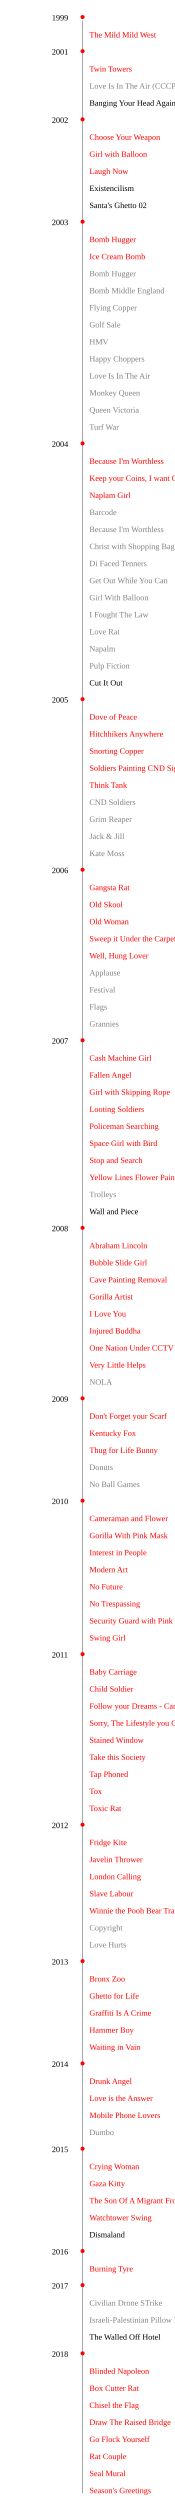
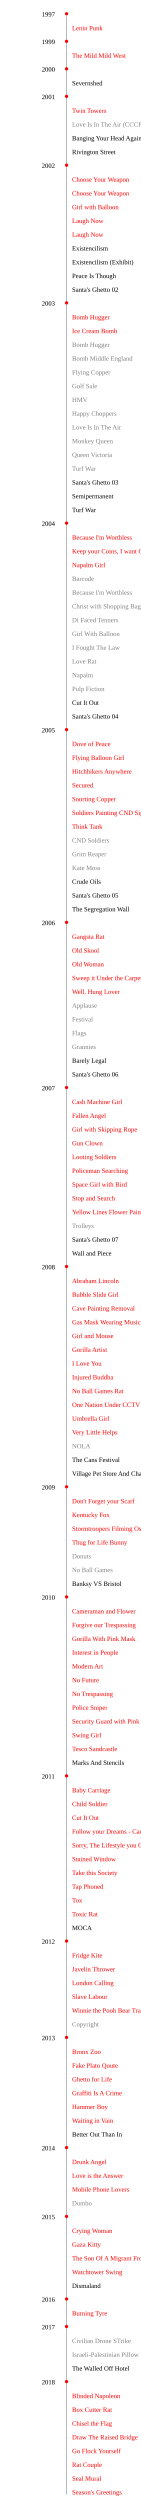
- <svg xmlns="http://www.w3.org/2000/svg" xmlns:xlink="http://www.w3.org/1999/xlink" id="timeline-container" height="3665">
+ <svg xmlns="http://www.w3.org/2000/svg" xmlns:xlink="http://www.w3.org/1999/xlink" height="4540">
  <g transform="translate(120)">
-     <line x1="0" y1="30" x2="0" y2="3655" stroke="gray" stroke-width="1" />
-     <g class="year">
-       <text x="-45" y="30" fill="black">1999</text>
+     <line x1="0" y1="30" x2="0" y2="4530" stroke="gray" stroke-width="1" />
+     <g class="year">
+       <text x="-45" y="30" fill="black">1997</text>
      <circle r="3" cx="0" cy="25" fill="red" />
      <g class="works">
+         <a xlink:href="gallery_pages/graffiti/lenin_punk.html" xlink:title="Banksy's 'Lenin Punk'" target="_blank">
+           <text x="10" y="55" fill="red">Lenin Punk</text>
+         </a>
+       </g>
+     </g>
+     <g class="year">
+       <text x="-45" y="80" fill="black">1999</text>
+       <circle r="3" cx="0" cy="75" fill="red" />
+       <g class="works">
        <a xlink:href="gallery_pages/graffiti/the_mild_mild_west.html" xlink:title="Banksy's 'The Mild Mild West'" target="_blank">
-           <text x="10" y="55" fill="red">The Mild Mild West</text>
-         </a>
-       </g>
-     </g>
-     <g class="year">
-       <text x="-45" y="80" fill="black">2001</text>
-       <circle r="3" cx="0" cy="75" fill="red" />
+           <text x="10" y="105" fill="red">The Mild Mild West</text>
+         </a>
+       </g>
+     </g>
+     <g class="year">
+       <text x="-45" y="130" fill="black">2000</text>
+       <circle r="3" cx="0" cy="125" fill="red" />
+       <g class="works">
+         <a xlink:href="miscellaneous.html" xlink:title="Banksy's 'Severnshed'" target="_blank">
+           <text x="10" y="155" fill="black">Severnshed</text>
+         </a>
+       </g>
+     </g>
+     <g class="year">
+       <text x="-45" y="180" fill="black">2001</text>
+       <circle r="3" cx="0" cy="175" fill="red" />
      <g class="works">
        <a xlink:href="gallery_pages/graffiti/twin_towers.html" xlink:title="Banksy's 'Twin Towers'" target="_blank">
-           <text x="10" y="105" fill="red">Twin Towers</text>
-         </a>
-         <a xlink:href="gallery_pages/paintings.html" xlink:title="Banksy's 'Love Is In The Air (CCCP)'" target="_blank">
-           <text x="10" y="130" fill="gray">Love Is In The Air (CCCP)</text>
+           <text x="10" y="205" fill="red">Twin Towers</text>
+         </a>
+         <a xlink:href="paintings.html" xlink:title="Banksy's 'Love Is In The Air (CCCP)'" target="_blank">
+           <text x="10" y="230" fill="gray">Love Is In The Air (CCCP)</text>
        </a>
        <a xlink:href="miscellaneous.html" xlink:title="Banksy's 'Banging Your Head Against A Brick Wall'" target="_blank">
-           <text x="10" y="155" fill="black">Banging Your Head Against A Brick Wall</text>
-         </a>
-       </g>
-     </g>
-     <g class="year">
-       <text x="-45" y="180" fill="black">2002</text>
-       <circle r="3" cx="0" cy="175" fill="red" />
+           <text x="10" y="255" fill="black">Banging Your Head Against A Brick Wall</text>
+         </a>
+         <a xlink:href="miscellaneous.html" xlink:title="Banksy's 'Rivington Street'" target="_blank">
+           <text x="10" y="280" fill="black">Rivington Street</text>
+         </a>
+       </g>
+     </g>
+     <g class="year">
+       <text x="-45" y="305" fill="black">2002</text>
+       <circle r="3" cx="0" cy="300" fill="red" />
      <g class="works">
        <a xlink:href="gallery_pages/graffiti/choose_your_weapon.html" xlink:title="Banksy's 'Choose Your Weapon'" target="_blank">
-           <text x="10" y="205" fill="red">Choose Your Weapon</text>
+           <text x="10" y="330" fill="red">Choose Your Weapon</text>
+         </a>
+         <a xlink:href="gallery_pages/graffiti/choose_your_weapon.html" xlink:title="Banksy's 'Choose Your Weapon'" target="_blank">
+           <text x="10" y="355" fill="red">Choose Your Weapon</text>
        </a>
        <a xlink:href="gallery_pages/graffiti/girl_with_balloon.html" xlink:title="Banksy's 'Girl with Balloon'" target="_blank">
-           <text x="10" y="230" fill="red">Girl with Balloon</text>
+           <text x="10" y="380" fill="red">Girl with Balloon</text>
        </a>
        <a xlink:href="gallery_pages/graffiti/laugh_now.html" xlink:title="Banksy's 'Laugh Now'" target="_blank">
-           <text x="10" y="255" fill="red">Laugh Now</text>
+           <text x="10" y="405" fill="red">Laugh Now</text>
+         </a>
+         <a xlink:href="gallery_pages/graffiti/laugh_now.html" xlink:title="Banksy's 'Laugh Now'" target="_blank">
+           <text x="10" y="430" fill="red">Laugh Now</text>
        </a>
        <a xlink:href="miscellaneous.html" xlink:title="Banksy's 'Existencilism'" target="_blank">
-           <text x="10" y="280" fill="black">Existencilism</text>
+           <text x="10" y="455" fill="black">Existencilism</text>
+         </a>
+         <a xlink:href="miscellaneous.html" xlink:title="Banksy's 'Existencilism (Exhibit)'" target="_blank">
+           <text x="10" y="480" fill="black">Existencilism (Exhibit)</text>
+         </a>
+         <a xlink:href="miscellaneous.html" xlink:title="Banksy's 'Peace Is Though'" target="_blank">
+           <text x="10" y="505" fill="black">Peace Is Though</text>
        </a>
        <a xlink:href="miscellaneous.html" xlink:title="Banksy's 'Santa's Ghetto 02'" target="_blank">
-           <text x="10" y="305" fill="black">Santa's Ghetto 02</text>
-         </a>
-       </g>
-     </g>
-     <g class="year">
-       <text x="-45" y="330" fill="black">2003</text>
-       <circle r="3" cx="0" cy="325" fill="red" />
+           <text x="10" y="530" fill="black">Santa's Ghetto 02</text>
+         </a>
+       </g>
+     </g>
+     <g class="year">
+       <text x="-45" y="555" fill="black">2003</text>
+       <circle r="3" cx="0" cy="550" fill="red" />
      <g class="works">
        <a xlink:href="gallery_pages/graffiti/bomb_hugger.html" xlink:title="Banksy's 'Bomb Hugger'" target="_blank">
-           <text x="10" y="355" fill="red">Bomb Hugger</text>
+           <text x="10" y="580" fill="red">Bomb Hugger</text>
        </a>
        <a xlink:href="gallery_pages/graffiti/ice_cream_bomb.html" xlink:title="Banksy's 'Ice Cream Bomb'" target="_blank">
-           <text x="10" y="380" fill="red">Ice Cream Bomb</text>
-         </a>
-         <a xlink:href="gallery_pages/paintings.html" xlink:title="Banksy's 'Bomb Hugger'" target="_blank">
-           <text x="10" y="405" fill="gray">Bomb Hugger</text>
-         </a>
-         <a xlink:href="gallery_pages/paintings.html" xlink:title="Banksy's 'Bomb Middle England'" target="_blank">
-           <text x="10" y="430" fill="gray">Bomb Middle England</text>
-         </a>
-         <a xlink:href="gallery_pages/paintings.html" xlink:title="Banksy's 'Flying Copper'" target="_blank">
-           <text x="10" y="455" fill="gray">Flying Copper</text>
-         </a>
-         <a xlink:href="gallery_pages/paintings.html" xlink:title="Banksy's 'Golf Sale'" target="_blank">
-           <text x="10" y="480" fill="gray">Golf Sale</text>
-         </a>
-         <a xlink:href="gallery_pages/paintings.html" xlink:title="Banksy's 'HMV'" target="_blank">
-           <text x="10" y="505" fill="gray">HMV</text>
-         </a>
-         <a xlink:href="gallery_pages/paintings.html" xlink:title="Banksy's 'Happy Choppers'" target="_blank">
-           <text x="10" y="530" fill="gray">Happy Choppers</text>
-         </a>
-         <a xlink:href="gallery_pages/paintings.html" xlink:title="Banksy's 'Love Is In The Air'" target="_blank">
-           <text x="10" y="555" fill="gray">Love Is In The Air</text>
-         </a>
-         <a xlink:href="gallery_pages/paintings.html" xlink:title="Banksy's 'Monkey Queen'" target="_blank">
-           <text x="10" y="580" fill="gray">Monkey Queen</text>
-         </a>
-         <a xlink:href="gallery_pages/paintings.html" xlink:title="Banksy's 'Queen Victoria'" target="_blank">
-           <text x="10" y="605" fill="gray">Queen Victoria</text>
-         </a>
-         <a xlink:href="gallery_pages/paintings.html" xlink:title="Banksy's 'Turf War'" target="_blank">
-           <text x="10" y="630" fill="gray">Turf War</text>
-         </a>
-       </g>
-     </g>
-     <g class="year">
-       <text x="-45" y="655" fill="black">2004</text>
-       <circle r="3" cx="0" cy="650" fill="red" />
+           <text x="10" y="605" fill="red">Ice Cream Bomb</text>
+         </a>
+         <a xlink:href="paintings.html" xlink:title="Banksy's 'Bomb Hugger'" target="_blank">
+           <text x="10" y="630" fill="gray">Bomb Hugger</text>
+         </a>
+         <a xlink:href="paintings.html" xlink:title="Banksy's 'Bomb Middle England'" target="_blank">
+           <text x="10" y="655" fill="gray">Bomb Middle England</text>
+         </a>
+         <a xlink:href="paintings.html" xlink:title="Banksy's 'Flying Copper'" target="_blank">
+           <text x="10" y="680" fill="gray">Flying Copper</text>
+         </a>
+         <a xlink:href="paintings.html" xlink:title="Banksy's 'Golf Sale'" target="_blank">
+           <text x="10" y="705" fill="gray">Golf Sale</text>
+         </a>
+         <a xlink:href="paintings.html" xlink:title="Banksy's 'HMV'" target="_blank">
+           <text x="10" y="730" fill="gray">HMV</text>
+         </a>
+         <a xlink:href="paintings.html" xlink:title="Banksy's 'Happy Choppers'" target="_blank">
+           <text x="10" y="755" fill="gray">Happy Choppers</text>
+         </a>
+         <a xlink:href="paintings.html" xlink:title="Banksy's 'Love Is In The Air'" target="_blank">
+           <text x="10" y="780" fill="gray">Love Is In The Air</text>
+         </a>
+         <a xlink:href="paintings.html" xlink:title="Banksy's 'Monkey Queen'" target="_blank">
+           <text x="10" y="805" fill="gray">Monkey Queen</text>
+         </a>
+         <a xlink:href="paintings.html" xlink:title="Banksy's 'Queen Victoria'" target="_blank">
+           <text x="10" y="830" fill="gray">Queen Victoria</text>
+         </a>
+         <a xlink:href="paintings.html" xlink:title="Banksy's 'Turf War'" target="_blank">
+           <text x="10" y="855" fill="gray">Turf War</text>
+         </a>
+         <a xlink:href="miscellaneous.html" xlink:title="Banksy's 'Santa's Ghetto 03'" target="_blank">
+           <text x="10" y="880" fill="black">Santa's Ghetto 03</text>
+         </a>
+         <a xlink:href="miscellaneous.html" xlink:title="Banksy's 'Semipermanent'" target="_blank">
+           <text x="10" y="905" fill="black">Semipermanent</text>
+         </a>
+         <a xlink:href="miscellaneous.html" xlink:title="Banksy's 'Turf War'" target="_blank">
+           <text x="10" y="930" fill="black">Turf War</text>
+         </a>
+       </g>
+     </g>
+     <g class="year">
+       <text x="-45" y="955" fill="black">2004</text>
+       <circle r="3" cx="0" cy="950" fill="red" />
      <g class="works">
        <a xlink:href="gallery_pages/graffiti/because_im_worthless.html" xlink:title="Banksy's 'Because I'm Worthless'" target="_blank">
-           <text x="10" y="680" fill="red">Because I'm Worthless</text>
+           <text x="10" y="980" fill="red">Because I'm Worthless</text>
        </a>
        <a xlink:href="gallery_pages/graffiti/keep_your_coins_i_want_change.html" xlink:title="Banksy's 'Keep your Coins, I want Change'" target="_blank">
-           <text x="10" y="705" fill="red">Keep your Coins, I want Change</text>
-         </a>
-         <a xlink:href="gallery_pages/graffiti/naplam_girl.html" xlink:title="Banksy's 'Naplam Girl'" target="_blank">
-           <text x="10" y="730" fill="red">Naplam Girl</text>
-         </a>
-         <a xlink:href="gallery_pages/paintings.html" xlink:title="Banksy's 'Barcode'" target="_blank">
-           <text x="10" y="755" fill="gray">Barcode</text>
-         </a>
-         <a xlink:href="gallery_pages/paintings.html" xlink:title="Banksy's 'Because I'm Worthless'" target="_blank">
-           <text x="10" y="780" fill="gray">Because I'm Worthless</text>
-         </a>
-         <a xlink:href="gallery_pages/paintings.html" xlink:title="Banksy's 'Christ with Shopping Bags'" target="_blank">
-           <text x="10" y="805" fill="gray">Christ with Shopping Bags</text>
-         </a>
-         <a xlink:href="gallery_pages/paintings.html" xlink:title="Banksy's 'Di Faced Tenners'" target="_blank">
-           <text x="10" y="830" fill="gray">Di Faced Tenners</text>
-         </a>
-         <a xlink:href="gallery_pages/paintings.html" xlink:title="Banksy's 'Get Out While You Can'" target="_blank">
-           <text x="10" y="855" fill="gray">Get Out While You Can</text>
-         </a>
-         <a xlink:href="gallery_pages/paintings.html" xlink:title="Banksy's 'Girl With Balloon'" target="_blank">
-           <text x="10" y="880" fill="gray">Girl With Balloon</text>
-         </a>
-         <a xlink:href="gallery_pages/paintings.html" xlink:title="Banksy's 'I Fought The Law'" target="_blank">
-           <text x="10" y="905" fill="gray">I Fought The Law</text>
-         </a>
-         <a xlink:href="gallery_pages/paintings.html" xlink:title="Banksy's 'Love Rat'" target="_blank">
-           <text x="10" y="930" fill="gray">Love Rat</text>
-         </a>
-         <a xlink:href="gallery_pages/paintings.html" xlink:title="Banksy's 'Napalm'" target="_blank">
-           <text x="10" y="955" fill="gray">Napalm</text>
-         </a>
-         <a xlink:href="gallery_pages/paintings.html" xlink:title="Banksy's 'Pulp Fiction'" target="_blank">
-           <text x="10" y="980" fill="gray">Pulp Fiction</text>
+           <text x="10" y="1005" fill="red">Keep your Coins, I want Change</text>
+         </a>
+         <a xlink:href="gallery_pages/graffiti/napalm_girl.html" xlink:title="Banksy's 'Napalm Girl'" target="_blank">
+           <text x="10" y="1030" fill="red">Napalm Girl</text>
+         </a>
+         <a xlink:href="paintings.html" xlink:title="Banksy's 'Barcode'" target="_blank">
+           <text x="10" y="1055" fill="gray">Barcode</text>
+         </a>
+         <a xlink:href="paintings.html" xlink:title="Banksy's 'Because I'm Worthless'" target="_blank">
+           <text x="10" y="1080" fill="gray">Because I'm Worthless</text>
+         </a>
+         <a xlink:href="paintings.html" xlink:title="Banksy's 'Christ with Shopping Bags'" target="_blank">
+           <text x="10" y="1105" fill="gray">Christ with Shopping Bags</text>
+         </a>
+         <a xlink:href="paintings.html" xlink:title="Banksy's 'Di Faced Tenners'" target="_blank">
+           <text x="10" y="1130" fill="gray">Di Faced Tenners</text>
+         </a>
+         <a xlink:href="paintings.html" xlink:title="Banksy's 'Girl With Balloon'" target="_blank">
+           <text x="10" y="1155" fill="gray">Girl With Balloon</text>
+         </a>
+         <a xlink:href="paintings.html" xlink:title="Banksy's 'I Fought The Law'" target="_blank">
+           <text x="10" y="1180" fill="gray">I Fought The Law</text>
+         </a>
+         <a xlink:href="paintings.html" xlink:title="Banksy's 'Love Rat'" target="_blank">
+           <text x="10" y="1205" fill="gray">Love Rat</text>
+         </a>
+         <a xlink:href="paintings.html" xlink:title="Banksy's 'Napalm'" target="_blank">
+           <text x="10" y="1230" fill="gray">Napalm</text>
+         </a>
+         <a xlink:href="paintings.html" xlink:title="Banksy's 'Pulp Fiction'" target="_blank">
+           <text x="10" y="1255" fill="gray">Pulp Fiction</text>
        </a>
        <a xlink:href="miscellaneous.html" xlink:title="Banksy's 'Cut It Out'" target="_blank">
-           <text x="10" y="1005" fill="black">Cut It Out</text>
-         </a>
-       </g>
-     </g>
-     <g class="year">
-       <text x="-45" y="1030" fill="black">2005</text>
-       <circle r="3" cx="0" cy="1025" fill="red" />
+           <text x="10" y="1280" fill="black">Cut It Out</text>
+         </a>
+         <a xlink:href="miscellaneous.html" xlink:title="Banksy's 'Santa's Ghetto 04'" target="_blank">
+           <text x="10" y="1305" fill="black">Santa's Ghetto 04</text>
+         </a>
+       </g>
+     </g>
+     <g class="year">
+       <text x="-45" y="1330" fill="black">2005</text>
+       <circle r="3" cx="0" cy="1325" fill="red" />
      <g class="works">
        <a xlink:href="gallery_pages/graffiti/dove_of_peace.html" xlink:title="Banksy's 'Dove of Peace'" target="_blank">
-           <text x="10" y="1055" fill="red">Dove of Peace</text>
+           <text x="10" y="1355" fill="red">Dove of Peace</text>
+         </a>
+         <a xlink:href="gallery_pages/graffiti/flying_balloon_girl.html" xlink:title="Banksy's 'Flying Balloon Girl'" target="_blank">
+           <text x="10" y="1380" fill="red">Flying Balloon Girl</text>
        </a>
        <a xlink:href="gallery_pages/graffiti/hitchhikers_anywhere.html" xlink:title="Banksy's 'Hitchhikers Anywhere'" target="_blank">
-           <text x="10" y="1080" fill="red">Hitchhikers Anywhere</text>
+           <text x="10" y="1405" fill="red">Hitchhikers Anywhere</text>
+         </a>
+         <a xlink:href="gallery_pages/graffiti/secured.html" xlink:title="Banksy's 'Secured'" target="_blank">
+           <text x="10" y="1430" fill="red">Secured</text>
        </a>
        <a xlink:href="gallery_pages/graffiti/snorting_copper.html" xlink:title="Banksy's 'Snorting Copper'" target="_blank">
-           <text x="10" y="1105" fill="red">Snorting Copper</text>
+           <text x="10" y="1455" fill="red">Snorting Copper</text>
        </a>
        <a xlink:href="gallery_pages/graffiti/soldiers_painting_cnd_sign.html" xlink:title="Banksy's 'Soldiers Painting CND Sign'" target="_blank">
-           <text x="10" y="1130" fill="red">Soldiers Painting CND Sign</text>
+           <text x="10" y="1480" fill="red">Soldiers Painting CND Sign</text>
        </a>
        <a xlink:href="gallery_pages/graffiti/think_tank.html" xlink:title="Banksy's 'Think Tank'" target="_blank">
-           <text x="10" y="1155" fill="red">Think Tank</text>
-         </a>
-         <a xlink:href="gallery_pages/paintings.html" xlink:title="Banksy's 'CND Soldiers'" target="_blank">
-           <text x="10" y="1180" fill="gray">CND Soldiers</text>
-         </a>
-         <a xlink:href="gallery_pages/paintings.html" xlink:title="Banksy's 'Grim Reaper'" target="_blank">
-           <text x="10" y="1205" fill="gray">Grim Reaper</text>
-         </a>
-         <a xlink:href="gallery_pages/paintings.html" xlink:title="Banksy's 'Jack &amp; Jill'" target="_blank">
-           <text x="10" y="1230" fill="gray">Jack &amp; Jill</text>
-         </a>
-         <a xlink:href="gallery_pages/paintings.html" xlink:title="Banksy's 'Kate Moss'" target="_blank">
-           <text x="10" y="1255" fill="gray">Kate Moss</text>
-         </a>
-       </g>
-     </g>
-     <g class="year">
-       <text x="-45" y="1280" fill="black">2006</text>
-       <circle r="3" cx="0" cy="1275" fill="red" />
+           <text x="10" y="1505" fill="red">Think Tank</text>
+         </a>
+         <a xlink:href="paintings.html" xlink:title="Banksy's 'CND Soldiers'" target="_blank">
+           <text x="10" y="1530" fill="gray">CND Soldiers</text>
+         </a>
+         <a xlink:href="paintings.html" xlink:title="Banksy's 'Grim Reaper'" target="_blank">
+           <text x="10" y="1555" fill="gray">Grim Reaper</text>
+         </a>
+         <a xlink:href="paintings.html" xlink:title="Banksy's 'Kate Moss'" target="_blank">
+           <text x="10" y="1580" fill="gray">Kate Moss</text>
+         </a>
+         <a xlink:href="miscellaneous.html" xlink:title="Banksy's 'Crude Oils'" target="_blank">
+           <text x="10" y="1605" fill="black">Crude Oils</text>
+         </a>
+         <a xlink:href="miscellaneous.html" xlink:title="Banksy's 'Santa's Ghetto 05'" target="_blank">
+           <text x="10" y="1630" fill="black">Santa's Ghetto 05</text>
+         </a>
+         <a xlink:href="miscellaneous.html" xlink:title="Banksy's 'The Segregation Wall'" target="_blank">
+           <text x="10" y="1655" fill="black">The Segregation Wall</text>
+         </a>
+       </g>
+     </g>
+     <g class="year">
+       <text x="-45" y="1680" fill="black">2006</text>
+       <circle r="3" cx="0" cy="1675" fill="red" />
      <g class="works">
        <a xlink:href="gallery_pages/graffiti/gangsta_rat.html" xlink:title="Banksy's 'Gangsta Rat'" target="_blank">
-           <text x="10" y="1305" fill="red">Gangsta Rat</text>
+           <text x="10" y="1705" fill="red">Gangsta Rat</text>
        </a>
        <a xlink:href="gallery_pages/graffiti/old_skool.html" xlink:title="Banksy's 'Old Skool'" target="_blank">
-           <text x="10" y="1330" fill="red">Old Skool</text>
+           <text x="10" y="1730" fill="red">Old Skool</text>
        </a>
        <a xlink:href="gallery_pages/graffiti/old_woman.html" xlink:title="Banksy's 'Old Woman'" target="_blank">
-           <text x="10" y="1355" fill="red">Old Woman</text>
+           <text x="10" y="1755" fill="red">Old Woman</text>
        </a>
        <a xlink:href="gallery_pages/graffiti/sweep_it_under_the_carpet.html" xlink:title="Banksy's 'Sweep it Under the Carpet'" target="_blank">
-           <text x="10" y="1380" fill="red">Sweep it Under the Carpet</text>
+           <text x="10" y="1780" fill="red">Sweep it Under the Carpet</text>
        </a>
        <a xlink:href="gallery_pages/graffiti/well_hung_lover.html" xlink:title="Banksy's 'Well, Hung Lover'" target="_blank">
-           <text x="10" y="1405" fill="red">Well, Hung Lover</text>
-         </a>
-         <a xlink:href="gallery_pages/paintings.html" xlink:title="Banksy's 'Applause'" target="_blank">
-           <text x="10" y="1430" fill="gray">Applause</text>
-         </a>
-         <a xlink:href="gallery_pages/paintings.html" xlink:title="Banksy's 'Festival'" target="_blank">
-           <text x="10" y="1455" fill="gray">Festival</text>
-         </a>
-         <a xlink:href="gallery_pages/paintings.html" xlink:title="Banksy's 'Flags'" target="_blank">
-           <text x="10" y="1480" fill="gray">Flags</text>
-         </a>
-         <a xlink:href="gallery_pages/paintings.html" xlink:title="Banksy's 'Grannies'" target="_blank">
-           <text x="10" y="1505" fill="gray">Grannies</text>
-         </a>
-       </g>
-     </g>
-     <g class="year">
-       <text x="-45" y="1530" fill="black">2007</text>
-       <circle r="3" cx="0" cy="1525" fill="red" />
+           <text x="10" y="1805" fill="red">Well, Hung Lover</text>
+         </a>
+         <a xlink:href="paintings.html" xlink:title="Banksy's 'Applause'" target="_blank">
+           <text x="10" y="1830" fill="gray">Applause</text>
+         </a>
+         <a xlink:href="paintings.html" xlink:title="Banksy's 'Festival'" target="_blank">
+           <text x="10" y="1855" fill="gray">Festival</text>
+         </a>
+         <a xlink:href="paintings.html" xlink:title="Banksy's 'Flags'" target="_blank">
+           <text x="10" y="1880" fill="gray">Flags</text>
+         </a>
+         <a xlink:href="paintings.html" xlink:title="Banksy's 'Grannies'" target="_blank">
+           <text x="10" y="1905" fill="gray">Grannies</text>
+         </a>
+         <a xlink:href="miscellaneous.html" xlink:title="Banksy's 'Barely Legal'" target="_blank">
+           <text x="10" y="1930" fill="black">Barely Legal</text>
+         </a>
+         <a xlink:href="miscellaneous.html" xlink:title="Banksy's 'Santa's Ghetto 06'" target="_blank">
+           <text x="10" y="1955" fill="black">Santa's Ghetto 06</text>
+         </a>
+       </g>
+     </g>
+     <g class="year">
+       <text x="-45" y="1980" fill="black">2007</text>
+       <circle r="3" cx="0" cy="1975" fill="red" />
      <g class="works">
        <a xlink:href="gallery_pages/graffiti/cash_machine_girl.html" xlink:title="Banksy's 'Cash Machine Girl'" target="_blank">
-           <text x="10" y="1555" fill="red">Cash Machine Girl</text>
+           <text x="10" y="2005" fill="red">Cash Machine Girl</text>
        </a>
        <a xlink:href="gallery_pages/graffiti/fallen_angel.html" xlink:title="Banksy's 'Fallen Angel'" target="_blank">
-           <text x="10" y="1580" fill="red">Fallen Angel</text>
+           <text x="10" y="2030" fill="red">Fallen Angel</text>
        </a>
        <a xlink:href="gallery_pages/graffiti/girl_with_skipping_rope.html" xlink:title="Banksy's 'Girl with Skipping Rope'" target="_blank">
-           <text x="10" y="1605" fill="red">Girl with Skipping Rope</text>
+           <text x="10" y="2055" fill="red">Girl with Skipping Rope</text>
+         </a>
+         <a xlink:href="gallery_pages/graffiti/gun_clown.html" xlink:title="Banksy's 'Gun Clown'" target="_blank">
+           <text x="10" y="2080" fill="red">Gun Clown</text>
        </a>
        <a xlink:href="gallery_pages/graffiti/looting_soldiers.html" xlink:title="Banksy's 'Looting Soldiers'" target="_blank">
-           <text x="10" y="1630" fill="red">Looting Soldiers</text>
+           <text x="10" y="2105" fill="red">Looting Soldiers</text>
        </a>
        <a xlink:href="gallery_pages/graffiti/policeman_searching.html" xlink:title="Banksy's 'Policeman Searching'" target="_blank">
-           <text x="10" y="1655" fill="red">Policeman Searching</text>
+           <text x="10" y="2130" fill="red">Policeman Searching</text>
        </a>
        <a xlink:href="gallery_pages/graffiti/space_girl_with_bird.html" xlink:title="Banksy's 'Space Girl with Bird'" target="_blank">
-           <text x="10" y="1680" fill="red">Space Girl with Bird</text>
+           <text x="10" y="2155" fill="red">Space Girl with Bird</text>
        </a>
        <a xlink:href="gallery_pages/graffiti/stop_and_search.html" xlink:title="Banksy's 'Stop and Search'" target="_blank">
-           <text x="10" y="1705" fill="red">Stop and Search</text>
+           <text x="10" y="2180" fill="red">Stop and Search</text>
        </a>
        <a xlink:href="gallery_pages/graffiti/yellow_lines_flower_painter.html" xlink:title="Banksy's 'Yellow Lines Flower Painter'" target="_blank">
-           <text x="10" y="1730" fill="red">Yellow Lines Flower Painter</text>
-         </a>
-         <a xlink:href="gallery_pages/paintings.html" xlink:title="Banksy's 'Trolleys'" target="_blank">
-           <text x="10" y="1755" fill="gray">Trolleys</text>
+           <text x="10" y="2205" fill="red">Yellow Lines Flower Painter</text>
+         </a>
+         <a xlink:href="paintings.html" xlink:title="Banksy's 'Trolleys'" target="_blank">
+           <text x="10" y="2230" fill="gray">Trolleys</text>
+         </a>
+         <a xlink:href="miscellaneous.html" xlink:title="Banksy's 'Santa's Ghetto 07'" target="_blank">
+           <text x="10" y="2255" fill="black">Santa's Ghetto 07</text>
        </a>
        <a xlink:href="miscellaneous.html" xlink:title="Banksy's 'Wall and Piece'" target="_blank">
-           <text x="10" y="1780" fill="black">Wall and Piece</text>
-         </a>
-       </g>
-     </g>
-     <g class="year">
-       <text x="-45" y="1805" fill="black">2008</text>
-       <circle r="3" cx="0" cy="1800" fill="red" />
+           <text x="10" y="2280" fill="black">Wall and Piece</text>
+         </a>
+       </g>
+     </g>
+     <g class="year">
+       <text x="-45" y="2305" fill="black">2008</text>
+       <circle r="3" cx="0" cy="2300" fill="red" />
      <g class="works">
        <a xlink:href="gallery_pages/graffiti/abraham_lincoln.html" xlink:title="Banksy's 'Abraham Lincoln'" target="_blank">
-           <text x="10" y="1830" fill="red">Abraham Lincoln</text>
+           <text x="10" y="2330" fill="red">Abraham Lincoln</text>
        </a>
        <a xlink:href="gallery_pages/graffiti/bubble_slide_girl.html" xlink:title="Banksy's 'Bubble Slide Girl'" target="_blank">
-           <text x="10" y="1855" fill="red">Bubble Slide Girl</text>
+           <text x="10" y="2355" fill="red">Bubble Slide Girl</text>
        </a>
        <a xlink:href="gallery_pages/graffiti/cave_painting_removal.html" xlink:title="Banksy's 'Cave Painting Removal'" target="_blank">
-           <text x="10" y="1880" fill="red">Cave Painting Removal</text>
+           <text x="10" y="2380" fill="red">Cave Painting Removal</text>
+         </a>
+         <a xlink:href="gallery_pages/graffiti/gas_mask_wearing_musicians.html" xlink:title="Banksy's 'Gas Mask Wearing Musicians'" target="_blank">
+           <text x="10" y="2405" fill="red">Gas Mask Wearing Musicians</text>
+         </a>
+         <a xlink:href="gallery_pages/graffiti/girl_and_mouse.html" xlink:title="Banksy's 'Girl and Mouse'" target="_blank">
+           <text x="10" y="2430" fill="red">Girl and Mouse</text>
        </a>
        <a xlink:href="gallery_pages/graffiti/gorilla_artist.html" xlink:title="Banksy's 'Gorilla Artist'" target="_blank">
-           <text x="10" y="1905" fill="red">Gorilla Artist</text>
+           <text x="10" y="2455" fill="red">Gorilla Artist</text>
        </a>
        <a xlink:href="gallery_pages/graffiti/i_love_you.html" xlink:title="Banksy's 'I Love You'" target="_blank">
-           <text x="10" y="1930" fill="red">I Love You</text>
+           <text x="10" y="2480" fill="red">I Love You</text>
        </a>
        <a xlink:href="gallery_pages/graffiti/injured_buddha.html" xlink:title="Banksy's 'Injured Buddha'" target="_blank">
-           <text x="10" y="1955" fill="red">Injured Buddha</text>
+           <text x="10" y="2505" fill="red">Injured Buddha</text>
+         </a>
+         <a xlink:href="gallery_pages/graffiti/no_ball_games_rat.html" xlink:title="Banksy's 'No Ball Games Rat'" target="_blank">
+           <text x="10" y="2530" fill="red">No Ball Games Rat</text>
        </a>
        <a xlink:href="gallery_pages/graffiti/one_nation_under_cctv.html" xlink:title="Banksy's 'One Nation Under CCTV'" target="_blank">
-           <text x="10" y="1980" fill="red">One Nation Under CCTV</text>
+           <text x="10" y="2555" fill="red">One Nation Under CCTV</text>
+         </a>
+         <a xlink:href="gallery_pages/graffiti/umbrella_girl.html" xlink:title="Banksy's 'Umbrella Girl'" target="_blank">
+           <text x="10" y="2580" fill="red">Umbrella Girl</text>
        </a>
        <a xlink:href="gallery_pages/graffiti/very_little_helps.html" xlink:title="Banksy's 'Very Little Helps'" target="_blank">
-           <text x="10" y="2005" fill="red">Very Little Helps</text>
-         </a>
-         <a xlink:href="gallery_pages/paintings.html" xlink:title="Banksy's 'NOLA'" target="_blank">
-           <text x="10" y="2030" fill="gray">NOLA</text>
-         </a>
-       </g>
-     </g>
-     <g class="year">
-       <text x="-45" y="2055" fill="black">2009</text>
-       <circle r="3" cx="0" cy="2050" fill="red" />
+           <text x="10" y="2605" fill="red">Very Little Helps</text>
+         </a>
+         <a xlink:href="paintings.html" xlink:title="Banksy's 'NOLA'" target="_blank">
+           <text x="10" y="2630" fill="gray">NOLA</text>
+         </a>
+         <a xlink:href="miscellaneous.html" xlink:title="Banksy's 'The Cans Festival'" target="_blank">
+           <text x="10" y="2655" fill="black">The Cans Festival</text>
+         </a>
+         <a xlink:href="miscellaneous.html" xlink:title="Banksy's 'Village Pet Store And Charcoal Grill'" target="_blank">
+           <text x="10" y="2680" fill="black">Village Pet Store And Charcoal Grill</text>
+         </a>
+       </g>
+     </g>
+     <g class="year">
+       <text x="-45" y="2705" fill="black">2009</text>
+       <circle r="3" cx="0" cy="2700" fill="red" />
      <g class="works">
        <a xlink:href="gallery_pages/graffiti/dont_forget_your_scarf.html" xlink:title="Banksy's 'Don't Forget your Scarf'" target="_blank">
-           <text x="10" y="2080" fill="red">Don't Forget your Scarf</text>
+           <text x="10" y="2730" fill="red">Don't Forget your Scarf</text>
        </a>
        <a xlink:href="gallery_pages/graffiti/kentucky_fox.html" xlink:title="Banksy's 'Kentucky Fox'" target="_blank">
-           <text x="10" y="2105" fill="red">Kentucky Fox</text>
+           <text x="10" y="2755" fill="red">Kentucky Fox</text>
+         </a>
+         <a xlink:href="gallery_pages/graffiti/stormtroopers_filming_oscars.html" xlink:title="Banksy's 'Stormtroopers Filming Oscars'" target="_blank">
+           <text x="10" y="2780" fill="red">Stormtroopers Filming Oscars</text>
        </a>
        <a xlink:href="gallery_pages/graffiti/thug_for_life_bunny.html" xlink:title="Banksy's 'Thug for Life Bunny'" target="_blank">
-           <text x="10" y="2130" fill="red">Thug for Life Bunny</text>
-         </a>
-         <a xlink:href="gallery_pages/paintings.html" xlink:title="Banksy's 'Donuts'" target="_blank">
-           <text x="10" y="2155" fill="gray">Donuts</text>
-         </a>
-         <a xlink:href="gallery_pages/paintings.html" xlink:title="Banksy's 'No Ball Games'" target="_blank">
-           <text x="10" y="2180" fill="gray">No Ball Games</text>
-         </a>
-       </g>
-     </g>
-     <g class="year">
-       <text x="-45" y="2205" fill="black">2010</text>
-       <circle r="3" cx="0" cy="2200" fill="red" />
+           <text x="10" y="2805" fill="red">Thug for Life Bunny</text>
+         </a>
+         <a xlink:href="paintings.html" xlink:title="Banksy's 'Donuts'" target="_blank">
+           <text x="10" y="2830" fill="gray">Donuts</text>
+         </a>
+         <a xlink:href="paintings.html" xlink:title="Banksy's 'No Ball Games'" target="_blank">
+           <text x="10" y="2855" fill="gray">No Ball Games</text>
+         </a>
+         <a xlink:href="miscellaneous.html" xlink:title="Banksy's 'Banksy VS Bristol'" target="_blank">
+           <text x="10" y="2880" fill="black">Banksy VS Bristol</text>
+         </a>
+       </g>
+     </g>
+     <g class="year">
+       <text x="-45" y="2905" fill="black">2010</text>
+       <circle r="3" cx="0" cy="2900" fill="red" />
      <g class="works">
        <a xlink:href="gallery_pages/graffiti/cameraman_and_flower.html" xlink:title="Banksy's 'Cameraman and Flower'" target="_blank">
-           <text x="10" y="2230" fill="red">Cameraman and Flower</text>
+           <text x="10" y="2930" fill="red">Cameraman and Flower</text>
+         </a>
+         <a xlink:href="gallery_pages/graffiti/forgive_our_trespassing.html" xlink:title="Banksy's 'Forgive our Trespassing'" target="_blank">
+           <text x="10" y="2955" fill="red">Forgive our Trespassing</text>
        </a>
        <a xlink:href="gallery_pages/graffiti/gorilla_with_pink_mask.html" xlink:title="Banksy's 'Gorilla With Pink Mask'" target="_blank">
-           <text x="10" y="2255" fill="red">Gorilla With Pink Mask</text>
+           <text x="10" y="2980" fill="red">Gorilla With Pink Mask</text>
        </a>
        <a xlink:href="gallery_pages/graffiti/interest_in_people.html" xlink:title="Banksy's 'Interest in People'" target="_blank">
-           <text x="10" y="2280" fill="red">Interest in People</text>
+           <text x="10" y="3005" fill="red">Interest in People</text>
        </a>
        <a xlink:href="gallery_pages/graffiti/modern_art.html" xlink:title="Banksy's 'Modern Art'" target="_blank">
-           <text x="10" y="2305" fill="red">Modern Art</text>
+           <text x="10" y="3030" fill="red">Modern Art</text>
        </a>
        <a xlink:href="gallery_pages/graffiti/no_future.html" xlink:title="Banksy's 'No Future'" target="_blank">
-           <text x="10" y="2330" fill="red">No Future</text>
+           <text x="10" y="3055" fill="red">No Future</text>
        </a>
        <a xlink:href="gallery_pages/graffiti/no_trespassing.html" xlink:title="Banksy's 'No Trespassing'" target="_blank">
-           <text x="10" y="2355" fill="red">No Trespassing</text>
+           <text x="10" y="3080" fill="red">No Trespassing</text>
+         </a>
+         <a xlink:href="gallery_pages/graffiti/police_sniper.html" xlink:title="Banksy's 'Police Sniper'" target="_blank">
+           <text x="10" y="3105" fill="red">Police Sniper</text>
        </a>
        <a xlink:href="gallery_pages/graffiti/security_guard_with_pink_balloon.html" xlink:title="Banksy's 'Security Guard with Pink Balloon'" target="_blank">
-           <text x="10" y="2380" fill="red">Security Guard with Pink Balloon</text>
+           <text x="10" y="3130" fill="red">Security Guard with Pink Balloon</text>
        </a>
        <a xlink:href="gallery_pages/graffiti/swing_girl.html" xlink:title="Banksy's 'Swing Girl'" target="_blank">
-           <text x="10" y="2405" fill="red">Swing Girl</text>
-         </a>
-       </g>
-     </g>
-     <g class="year">
-       <text x="-45" y="2430" fill="black">2011</text>
-       <circle r="3" cx="0" cy="2425" fill="red" />
+           <text x="10" y="3155" fill="red">Swing Girl</text>
+         </a>
+         <a xlink:href="gallery_pages/graffiti/tesco_sandcastle.html" xlink:title="Banksy's 'Tesco Sandcastle'" target="_blank">
+           <text x="10" y="3180" fill="red">Tesco Sandcastle</text>
+         </a>
+         <a xlink:href="miscellaneous.html" xlink:title="Banksy's 'Marks And Stencils'" target="_blank">
+           <text x="10" y="3205" fill="black">Marks And Stencils</text>
+         </a>
+       </g>
+     </g>
+     <g class="year">
+       <text x="-45" y="3230" fill="black">2011</text>
+       <circle r="3" cx="0" cy="3225" fill="red" />
      <g class="works">
        <a xlink:href="gallery_pages/graffiti/baby_carriage.html" xlink:title="Banksy's 'Baby Carriage'" target="_blank">
-           <text x="10" y="2455" fill="red">Baby Carriage</text>
+           <text x="10" y="3255" fill="red">Baby Carriage</text>
        </a>
        <a xlink:href="gallery_pages/graffiti/child_soldier.html" xlink:title="Banksy's 'Child Soldier'" target="_blank">
-           <text x="10" y="2480" fill="red">Child Soldier</text>
+           <text x="10" y="3280" fill="red">Child Soldier</text>
+         </a>
+         <a xlink:href="gallery_pages/graffiti/cut_it_out.html" xlink:title="Banksy's 'Cut It Out'" target="_blank">
+           <text x="10" y="3305" fill="red">Cut It Out</text>
        </a>
        <a xlink:href="gallery_pages/graffiti/follow_your_dreams___canceled.html" xlink:title="Banksy's 'Follow your Dreams - Canceled'" target="_blank">
-           <text x="10" y="2505" fill="red">Follow your Dreams - Canceled</text>
+           <text x="10" y="3330" fill="red">Follow your Dreams - Canceled</text>
        </a>
        <a xlink:href="gallery_pages/graffiti/sorry_the_lifestyle_you_ordered.html" xlink:title="Banksy's 'Sorry, The Lifestyle you Ordered'" target="_blank">
-           <text x="10" y="2530" fill="red">Sorry, The Lifestyle you Ordered</text>
+           <text x="10" y="3355" fill="red">Sorry, The Lifestyle you Ordered</text>
        </a>
        <a xlink:href="gallery_pages/graffiti/stained_window.html" xlink:title="Banksy's 'Stained Window'" target="_blank">
-           <text x="10" y="2555" fill="red">Stained Window</text>
+           <text x="10" y="3380" fill="red">Stained Window</text>
        </a>
        <a xlink:href="gallery_pages/graffiti/take_this_society.html" xlink:title="Banksy's 'Take this Society'" target="_blank">
-           <text x="10" y="2580" fill="red">Take this Society</text>
+           <text x="10" y="3405" fill="red">Take this Society</text>
        </a>
        <a xlink:href="gallery_pages/graffiti/tap_phoned.html" xlink:title="Banksy's 'Tap Phoned'" target="_blank">
-           <text x="10" y="2605" fill="red">Tap Phoned</text>
+           <text x="10" y="3430" fill="red">Tap Phoned</text>
        </a>
        <a xlink:href="gallery_pages/graffiti/tox.html" xlink:title="Banksy's 'Tox'" target="_blank">
-           <text x="10" y="2630" fill="red">Tox</text>
+           <text x="10" y="3455" fill="red">Tox</text>
        </a>
        <a xlink:href="gallery_pages/graffiti/toxic_rat.html" xlink:title="Banksy's 'Toxic Rat'" target="_blank">
-           <text x="10" y="2655" fill="red">Toxic Rat</text>
-         </a>
-       </g>
-     </g>
-     <g class="year">
-       <text x="-45" y="2680" fill="black">2012</text>
-       <circle r="3" cx="0" cy="2675" fill="red" />
+           <text x="10" y="3480" fill="red">Toxic Rat</text>
+         </a>
+         <a xlink:href="miscellaneous.html" xlink:title="Banksy's 'MOCA'" target="_blank">
+           <text x="10" y="3505" fill="black">MOCA</text>
+         </a>
+       </g>
+     </g>
+     <g class="year">
+       <text x="-45" y="3530" fill="black">2012</text>
+       <circle r="3" cx="0" cy="3525" fill="red" />
      <g class="works">
        <a xlink:href="gallery_pages/graffiti/fridge_kite.html" xlink:title="Banksy's 'Fridge Kite'" target="_blank">
-           <text x="10" y="2705" fill="red">Fridge Kite</text>
+           <text x="10" y="3555" fill="red">Fridge Kite</text>
        </a>
        <a xlink:href="gallery_pages/graffiti/javelin_thrower.html" xlink:title="Banksy's 'Javelin Thrower'" target="_blank">
-           <text x="10" y="2730" fill="red">Javelin Thrower</text>
+           <text x="10" y="3580" fill="red">Javelin Thrower</text>
        </a>
        <a xlink:href="gallery_pages/graffiti/london_calling.html" xlink:title="Banksy's 'London Calling'" target="_blank">
-           <text x="10" y="2755" fill="red">London Calling</text>
+           <text x="10" y="3605" fill="red">London Calling</text>
        </a>
        <a xlink:href="gallery_pages/graffiti/slave_labour.html" xlink:title="Banksy's 'Slave Labour'" target="_blank">
-           <text x="10" y="2780" fill="red">Slave Labour</text>
+           <text x="10" y="3630" fill="red">Slave Labour</text>
        </a>
        <a xlink:href="gallery_pages/graffiti/winnie_the_pooh_bear_trap.html" xlink:title="Banksy's 'Winnie the Pooh Bear Trap'" target="_blank">
-           <text x="10" y="2805" fill="red">Winnie the Pooh Bear Trap</text>
-         </a>
-         <a xlink:href="gallery_pages/paintings.html" xlink:title="Banksy's 'Copyright'" target="_blank">
-           <text x="10" y="2830" fill="gray">Copyright</text>
-         </a>
-         <a xlink:href="gallery_pages/paintings.html" xlink:title="Banksy's 'Love Hurts'" target="_blank">
-           <text x="10" y="2855" fill="gray">Love Hurts</text>
-         </a>
-       </g>
-     </g>
-     <g class="year">
-       <text x="-45" y="2880" fill="black">2013</text>
-       <circle r="3" cx="0" cy="2875" fill="red" />
+           <text x="10" y="3655" fill="red">Winnie the Pooh Bear Trap</text>
+         </a>
+         <a xlink:href="paintings.html" xlink:title="Banksy's 'Copyright'" target="_blank">
+           <text x="10" y="3680" fill="gray">Copyright</text>
+         </a>
+       </g>
+     </g>
+     <g class="year">
+       <text x="-45" y="3705" fill="black">2013</text>
+       <circle r="3" cx="0" cy="3700" fill="red" />
      <g class="works">
        <a xlink:href="gallery_pages/graffiti/bronx_zoo.html" xlink:title="Banksy's 'Bronx Zoo'" target="_blank">
-           <text x="10" y="2905" fill="red">Bronx Zoo</text>
+           <text x="10" y="3730" fill="red">Bronx Zoo</text>
+         </a>
+         <a xlink:href="gallery_pages/graffiti/fake_plato_qoute.html" xlink:title="Banksy's 'Fake Plato Qoute'" target="_blank">
+           <text x="10" y="3755" fill="red">Fake Plato Qoute</text>
        </a>
        <a xlink:href="gallery_pages/graffiti/ghetto_for_life.html" xlink:title="Banksy's 'Ghetto for Life'" target="_blank">
-           <text x="10" y="2930" fill="red">Ghetto for Life</text>
+           <text x="10" y="3780" fill="red">Ghetto for Life</text>
        </a>
        <a xlink:href="gallery_pages/graffiti/graffiti_is_a_crime.html" xlink:title="Banksy's 'Graffiti Is A Crime'" target="_blank">
-           <text x="10" y="2955" fill="red">Graffiti Is A Crime</text>
+           <text x="10" y="3805" fill="red">Graffiti Is A Crime</text>
        </a>
        <a xlink:href="gallery_pages/graffiti/hammer_boy.html" xlink:title="Banksy's 'Hammer Boy'" target="_blank">
-           <text x="10" y="2980" fill="red">Hammer Boy</text>
+           <text x="10" y="3830" fill="red">Hammer Boy</text>
        </a>
        <a xlink:href="gallery_pages/graffiti/waiting_in_vain.html" xlink:title="Banksy's 'Waiting in Vain'" target="_blank">
-           <text x="10" y="3005" fill="red">Waiting in Vain</text>
-         </a>
-       </g>
-     </g>
-     <g class="year">
-       <text x="-45" y="3030" fill="black">2014</text>
-       <circle r="3" cx="0" cy="3025" fill="red" />
+           <text x="10" y="3855" fill="red">Waiting in Vain</text>
+         </a>
+         <a xlink:href="miscellaneous.html" xlink:title="Banksy's 'Better Out Than In'" target="_blank">
+           <text x="10" y="3880" fill="black">Better Out Than In</text>
+         </a>
+       </g>
+     </g>
+     <g class="year">
+       <text x="-45" y="3905" fill="black">2014</text>
+       <circle r="3" cx="0" cy="3900" fill="red" />
      <g class="works">
        <a xlink:href="gallery_pages/graffiti/drunk_angel.html" xlink:title="Banksy's 'Drunk Angel'" target="_blank">
-           <text x="10" y="3055" fill="red">Drunk Angel</text>
+           <text x="10" y="3930" fill="red">Drunk Angel</text>
        </a>
        <a xlink:href="gallery_pages/graffiti/love_is_the_answer.html" xlink:title="Banksy's 'Love is the Answer'" target="_blank">
-           <text x="10" y="3080" fill="red">Love is the Answer</text>
+           <text x="10" y="3955" fill="red">Love is the Answer</text>
        </a>
        <a xlink:href="gallery_pages/graffiti/mobile_phone_lovers.html" xlink:title="Banksy's 'Mobile Phone Lovers'" target="_blank">
-           <text x="10" y="3105" fill="red">Mobile Phone Lovers</text>
-         </a>
-         <a xlink:href="gallery_pages/paintings.html" xlink:title="Banksy's 'Dumbo'" target="_blank">
-           <text x="10" y="3130" fill="gray">Dumbo</text>
-         </a>
-       </g>
-     </g>
-     <g class="year">
-       <text x="-45" y="3155" fill="black">2015</text>
-       <circle r="3" cx="0" cy="3150" fill="red" />
+           <text x="10" y="3980" fill="red">Mobile Phone Lovers</text>
+         </a>
+         <a xlink:href="paintings.html" xlink:title="Banksy's 'Dumbo'" target="_blank">
+           <text x="10" y="4005" fill="gray">Dumbo</text>
+         </a>
+       </g>
+     </g>
+     <g class="year">
+       <text x="-45" y="4030" fill="black">2015</text>
+       <circle r="3" cx="0" cy="4025" fill="red" />
      <g class="works">
        <a xlink:href="gallery_pages/graffiti/crying_woman.html" xlink:title="Banksy's 'Crying Woman'" target="_blank">
-           <text x="10" y="3180" fill="red">Crying Woman</text>
+           <text x="10" y="4055" fill="red">Crying Woman</text>
        </a>
        <a xlink:href="gallery_pages/graffiti/gaza_kitty.html" xlink:title="Banksy's 'Gaza Kitty'" target="_blank">
-           <text x="10" y="3205" fill="red">Gaza Kitty</text>
+           <text x="10" y="4080" fill="red">Gaza Kitty</text>
        </a>
        <a xlink:href="gallery_pages/graffiti/the_son_of_a_migrant_from_syria.html" xlink:title="Banksy's 'The Son Of A Migrant From Syria'" target="_blank">
-           <text x="10" y="3230" fill="red">The Son Of A Migrant From Syria</text>
+           <text x="10" y="4105" fill="red">The Son Of A Migrant From Syria</text>
        </a>
        <a xlink:href="gallery_pages/graffiti/watchtower_swing.html" xlink:title="Banksy's 'Watchtower Swing'" target="_blank">
-           <text x="10" y="3255" fill="red">Watchtower Swing</text>
+           <text x="10" y="4130" fill="red">Watchtower Swing</text>
        </a>
        <a xlink:href="miscellaneous.html" xlink:title="Banksy's 'Dismaland'" target="_blank">
-           <text x="10" y="3280" fill="black">Dismaland</text>
-         </a>
-       </g>
-     </g>
-     <g class="year">
-       <text x="-45" y="3305" fill="black">2016</text>
-       <circle r="3" cx="0" cy="3300" fill="red" />
+           <text x="10" y="4155" fill="black">Dismaland</text>
+         </a>
+       </g>
+     </g>
+     <g class="year">
+       <text x="-45" y="4180" fill="black">2016</text>
+       <circle r="3" cx="0" cy="4175" fill="red" />
      <g class="works">
        <a xlink:href="gallery_pages/graffiti/burning_tyre.html" xlink:title="Banksy's 'Burning Tyre'" target="_blank">
-           <text x="10" y="3330" fill="red">Burning Tyre</text>
-         </a>
-       </g>
-     </g>
-     <g class="year">
-       <text x="-45" y="3355" fill="black">2017</text>
-       <circle r="3" cx="0" cy="3350" fill="red" />
-       <g class="works">
-         <a xlink:href="gallery_pages/paintings.html" xlink:title="Banksy's 'Civilian Drone STrike'" target="_blank">
-           <text x="10" y="3380" fill="gray">Civilian Drone STrike</text>
-         </a>
-         <a xlink:href="gallery_pages/paintings.html" xlink:title="Banksy's 'Israeli-Palestinian Pillow Fight'" target="_blank">
-           <text x="10" y="3405" fill="gray">Israeli-Palestinian Pillow Fight</text>
+           <text x="10" y="4205" fill="red">Burning Tyre</text>
+         </a>
+       </g>
+     </g>
+     <g class="year">
+       <text x="-45" y="4230" fill="black">2017</text>
+       <circle r="3" cx="0" cy="4225" fill="red" />
+       <g class="works">
+         <a xlink:href="paintings.html" xlink:title="Banksy's 'Civilian Drone STrike'" target="_blank">
+           <text x="10" y="4255" fill="gray">Civilian Drone STrike</text>
+         </a>
+         <a xlink:href="paintings.html" xlink:title="Banksy's 'Israeli-Palestinian Pillow Fight'" target="_blank">
+           <text x="10" y="4280" fill="gray">Israeli-Palestinian Pillow Fight</text>
        </a>
        <a xlink:href="miscellaneous.html" xlink:title="Banksy's 'The Walled Off Hotel'" target="_blank">
-           <text x="10" y="3430" fill="black">The Walled Off Hotel</text>
-         </a>
-       </g>
-     </g>
-     <g class="year">
-       <text x="-45" y="3455" fill="black">2018</text>
-       <circle r="3" cx="0" cy="3450" fill="red" />
+           <text x="10" y="4305" fill="black">The Walled Off Hotel</text>
+         </a>
+       </g>
+     </g>
+     <g class="year">
+       <text x="-45" y="4330" fill="black">2018</text>
+       <circle r="3" cx="0" cy="4325" fill="red" />
      <g class="works">
        <a xlink:href="gallery_pages/graffiti/blinded_napoleon.html" xlink:title="Banksy's 'Blinded Napoleon'" target="_blank">
-           <text x="10" y="3480" fill="red">Blinded Napoleon</text>
+           <text x="10" y="4355" fill="red">Blinded Napoleon</text>
        </a>
        <a xlink:href="gallery_pages/graffiti/box_cutter_rat.html" xlink:title="Banksy's 'Box Cutter Rat'" target="_blank">
-           <text x="10" y="3505" fill="red">Box Cutter Rat</text>
+           <text x="10" y="4380" fill="red">Box Cutter Rat</text>
        </a>
        <a xlink:href="gallery_pages/graffiti/chisel_the_flag.html" xlink:title="Banksy's 'Chisel the Flag'" target="_blank">
-           <text x="10" y="3530" fill="red">Chisel the Flag</text>
+           <text x="10" y="4405" fill="red">Chisel the Flag</text>
        </a>
        <a xlink:href="gallery_pages/graffiti/draw_the_raised_bridge.html" xlink:title="Banksy's 'Draw The Raised Bridge'" target="_blank">
-           <text x="10" y="3555" fill="red">Draw The Raised Bridge</text>
+           <text x="10" y="4430" fill="red">Draw The Raised Bridge</text>
        </a>
        <a xlink:href="gallery_pages/graffiti/go_flock_yourself.html" xlink:title="Banksy's 'Go Flock Yourself'" target="_blank">
-           <text x="10" y="3580" fill="red">Go Flock Yourself</text>
+           <text x="10" y="4455" fill="red">Go Flock Yourself</text>
        </a>
        <a xlink:href="gallery_pages/graffiti/rat_couple.html" xlink:title="Banksy's 'Rat Couple'" target="_blank">
-           <text x="10" y="3605" fill="red">Rat Couple</text>
+           <text x="10" y="4480" fill="red">Rat Couple</text>
        </a>
        <a xlink:href="gallery_pages/graffiti/seal_mural.html" xlink:title="Banksy's 'Seal Mural'" target="_blank">
-           <text x="10" y="3630" fill="red">Seal Mural</text>
+           <text x="10" y="4505" fill="red">Seal Mural</text>
        </a>
        <a xlink:href="gallery_pages/graffiti/seasons_greetings.html" xlink:title="Banksy's 'Season's Greetings'" target="_blank">
-           <text x="10" y="3655" fill="red">Season's Greetings</text>
+           <text x="10" y="4530" fill="red">Season's Greetings</text>
        </a>
      </g>
    </g>
  </g>
</svg>
